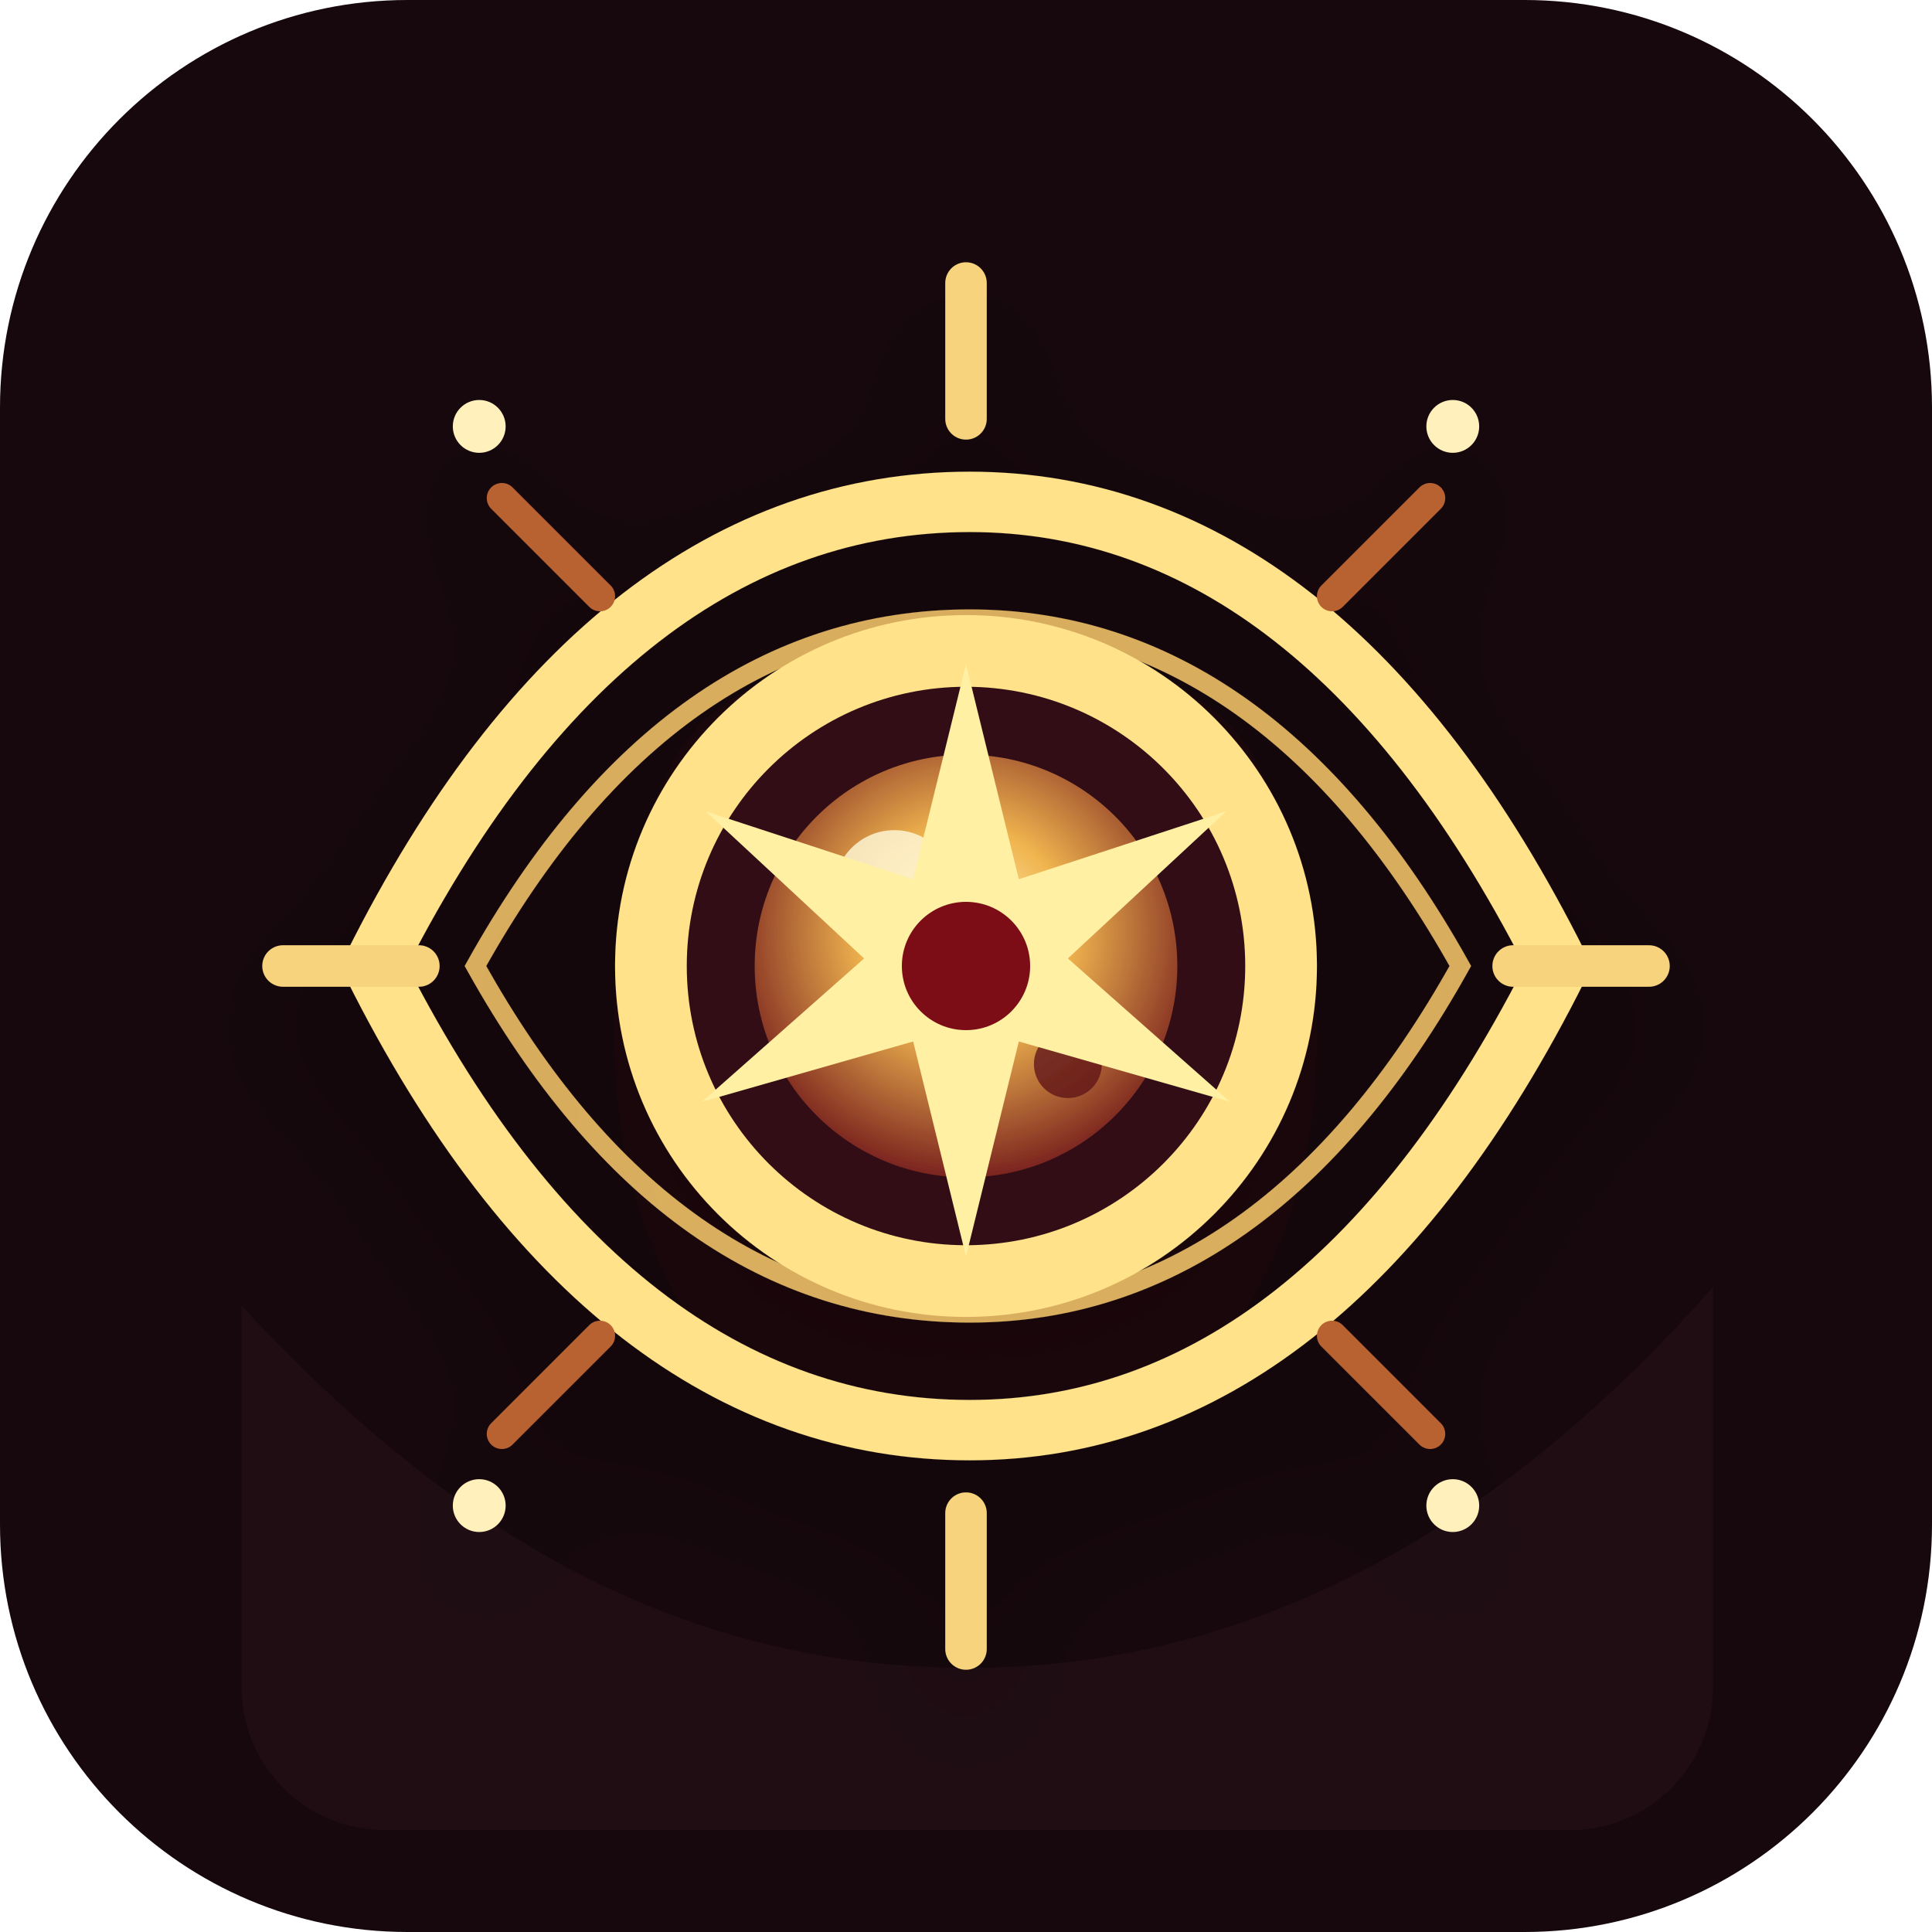
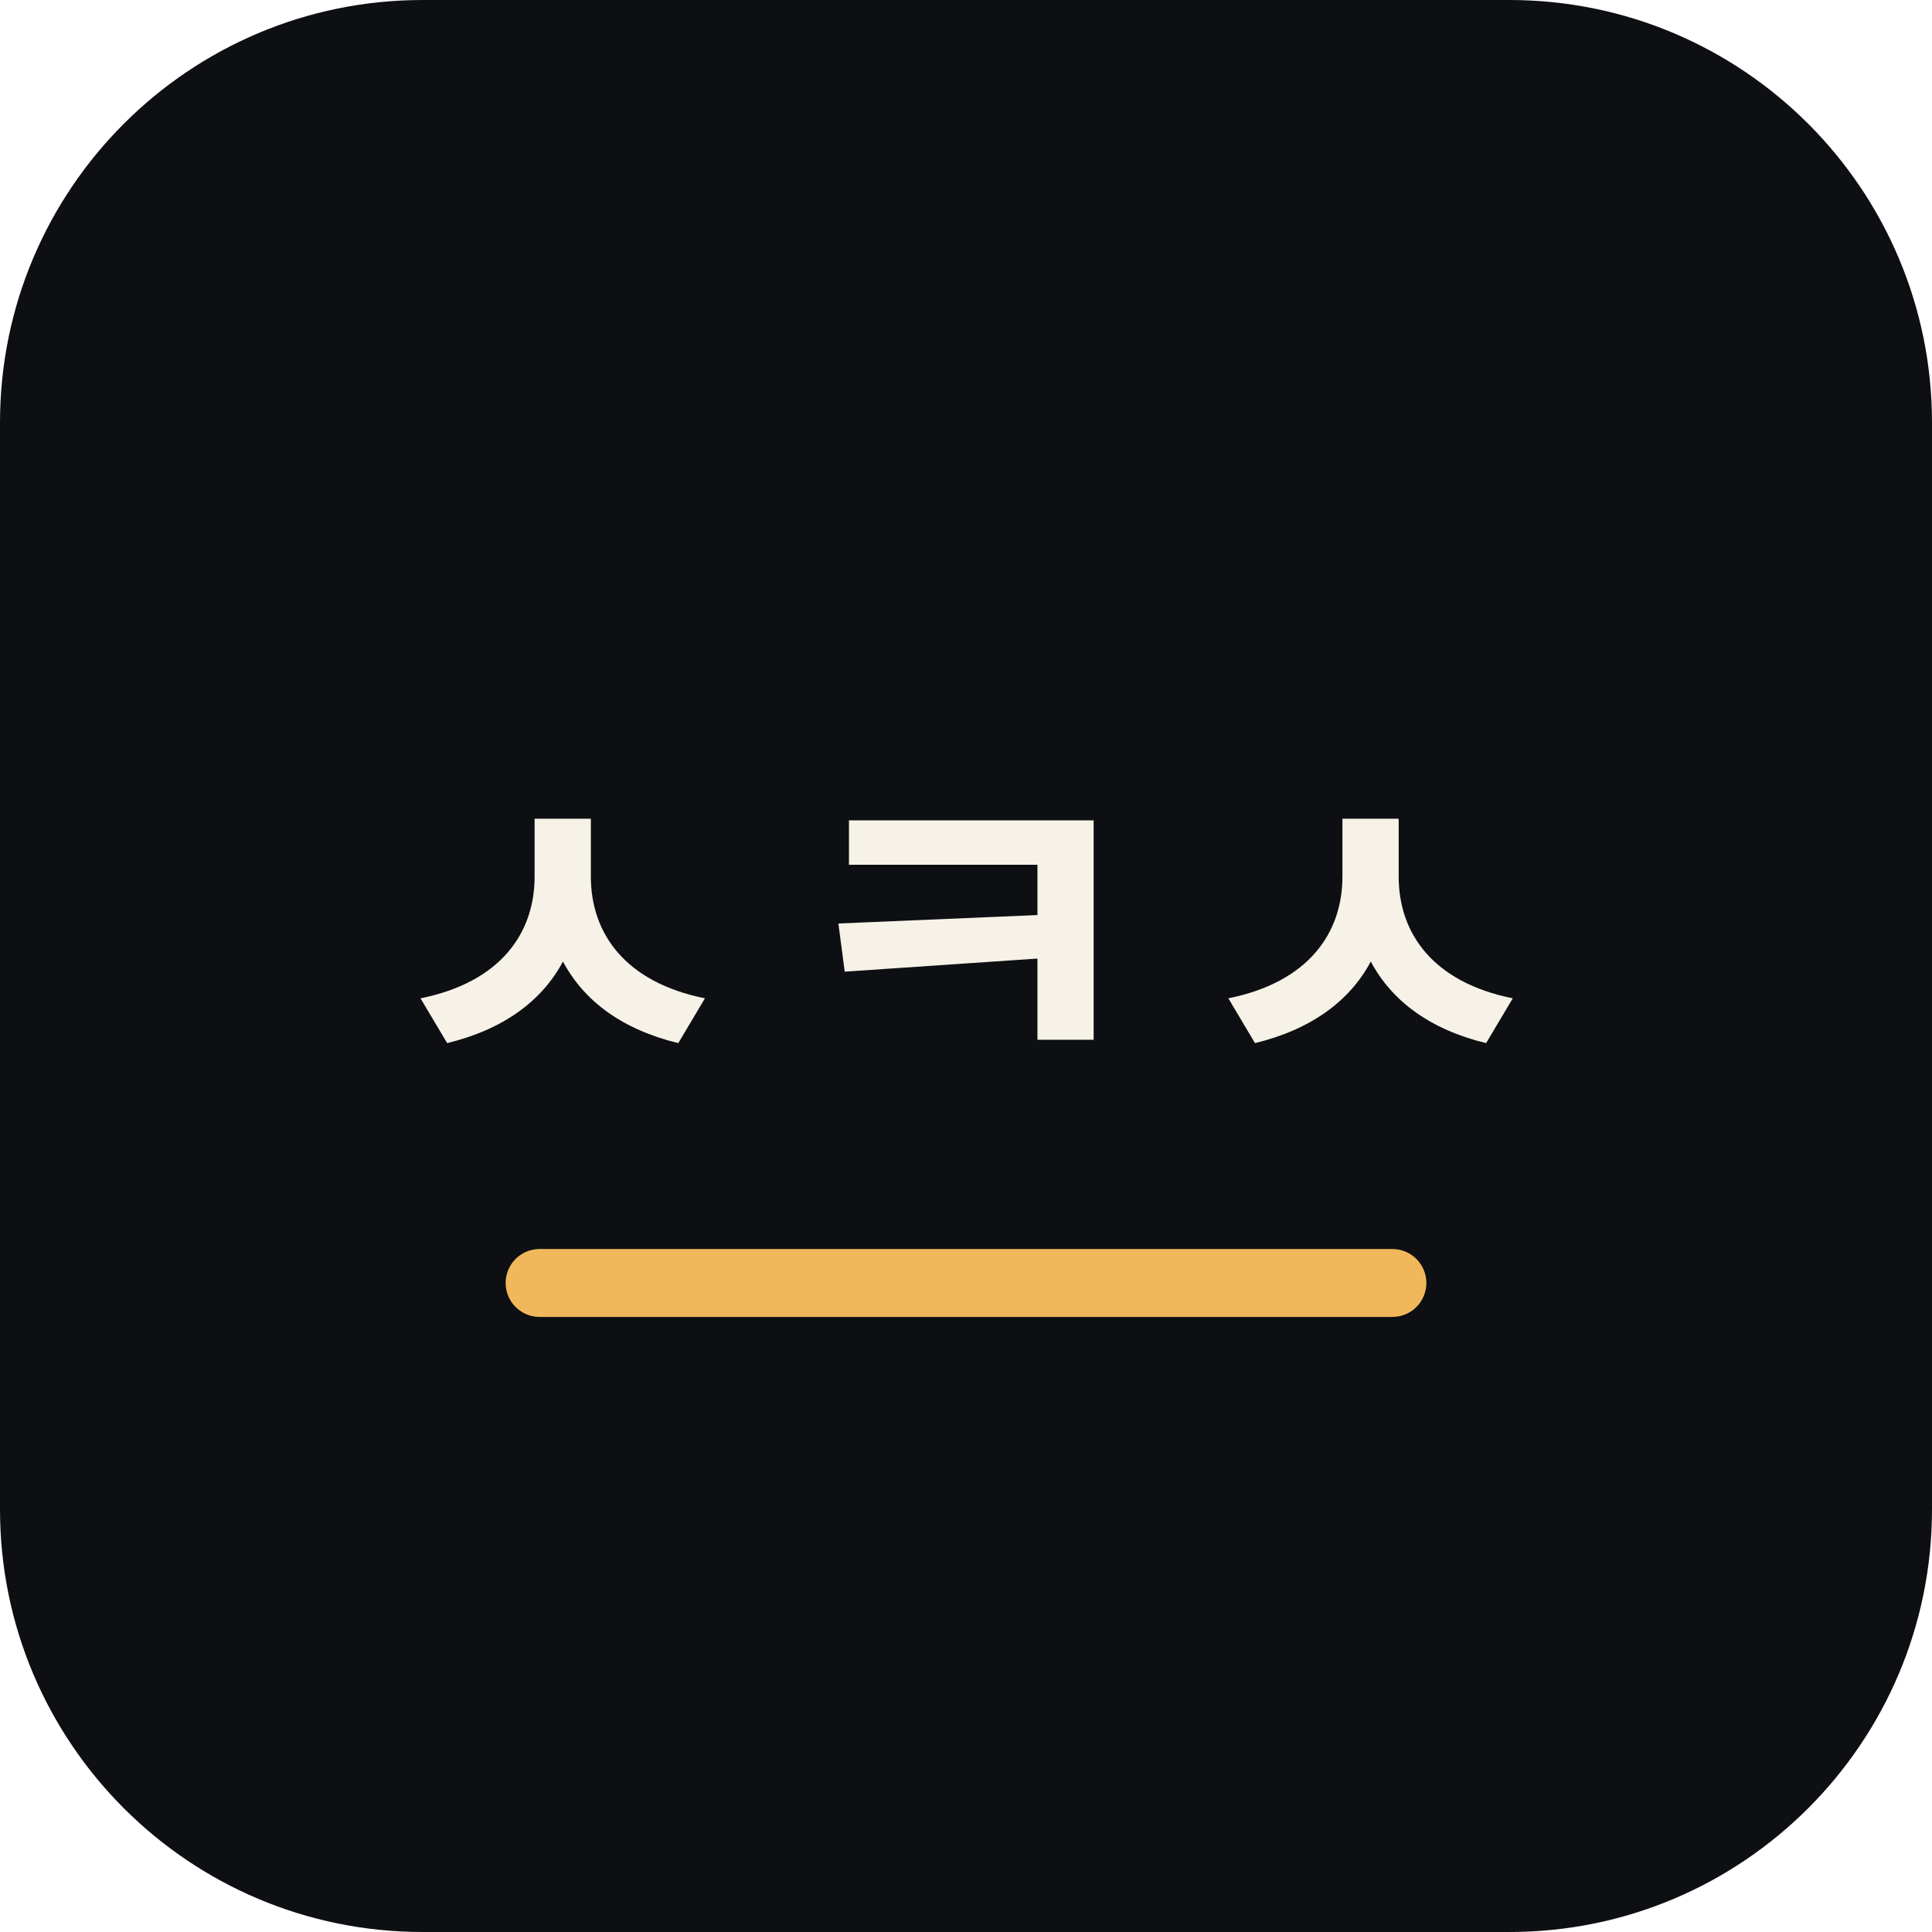
<svg xmlns="http://www.w3.org/2000/svg" viewBox="0 0 512 512" role="img" aria-labelledby="title desc">
-   <defs>
-     <radialGradient id="lens" cx="50%" cy="42%" r="58%">
-       <stop offset="0%" stop-color="#fff4c2" />
-       <stop offset="42%" stop-color="#f0b54f" />
-       <stop offset="100%" stop-color="#7b241f" />
-     </radialGradient>
-     <linearGradient id="brass" x1="92" x2="420" y1="80" y2="432">
-       <stop offset="0%" stop-color="#ffe28a" />
-       <stop offset="46%" stop-color="#c9872e" />
-       <stop offset="100%" stop-color="#6c3218" />
-     </linearGradient>
-     <linearGradient id="ink" x1="160" x2="352" y1="154" y2="358">
-       <stop offset="0%" stop-color="#311018" />
-       <stop offset="100%" stop-color="#15070b" />
-     </linearGradient>
-     <filter id="shadow" x="-20%" y="-20%" width="140%" height="140%">
-       <feDropShadow dx="0" dy="16" stdDeviation="18" flood-color="#12070a" flood-opacity=".28" />
-     </filter>
-   </defs>
-   <rect width="512" height="512" rx="108" fill="#16080d" />
-   <path fill="#241016" d="M64 346c61 66 122 96 193 96 72 0 138-34 197-101v106c0 21-17 38-38 38H102c-21 0-38-17-38-38V346Z" opacity=".65" />
-   <g filter="url(#shadow)">
-     <path fill="none" stroke="url(#brass)" stroke-width="16" stroke-linecap="round" d="M99 256c41-82 95-123 158-123 62 0 115 41 156 123-41 82-94 123-156 123-63 0-117-41-158-123Z" />
-     <path fill="none" stroke="#f4c56a" stroke-width="5" stroke-linecap="round" d="M126 256c34-61 78-92 131-92 52 0 96 31 130 92-34 61-78 92-130 92-53 0-97-31-131-92Z" opacity=".86" />
-     <circle cx="256" cy="256" r="93" fill="url(#brass)" />
-     <circle cx="256" cy="256" r="74" fill="url(#ink)" />
-     <circle cx="256" cy="256" r="56" fill="url(#lens)" />
-     <circle cx="237" cy="236" r="16" fill="#fff8d8" opacity=".82" />
-     <circle cx="283" cy="282" r="9" fill="#5b1017" opacity=".75" />
-     <path fill="#fff0a4" d="M256 176l14 57 55-18-42 39 43 38-56-16-14 57-14-57-56 16 43-38-42-39 55 18 14-57Z" />
-     <circle cx="256" cy="256" r="17" fill="#7b0f17" />
-     <path fill="none" stroke="#f6d37c" stroke-width="11" stroke-linecap="round" d="M256 75v36M256 401v36M75 256h36M401 256h36" />
-     <path fill="none" stroke="#b86232" stroke-width="8" stroke-linecap="round" d="M133 132l26 26M353 354l26 26M379 132l-26 26M159 354l-26 26" />
-     <g fill="#fff0bc">
-       <circle cx="127" cy="113" r="7" />
-       <circle cx="385" cy="113" r="7" />
-       <circle cx="127" cy="399" r="7" />
-       <circle cx="385" cy="399" r="7" />
-     </g>
-   </g>
+   <rect width="512" height="512" rx="112" fill="#0d0f12" />
+   <path d="M143 340h226" stroke="#f0b85a" stroke-width="18" stroke-linecap="round" />
+   <text x="256" y="250" text-anchor="middle" dominant-baseline="middle" font-family="Apple SD Gothic Neo, Noto Sans CJK KR, Arial Unicode MS, sans-serif" font-size="112" font-weight="800" letter-spacing="4" fill="#f6f2e8">ㅅㅋㅅ</text>
</svg>
